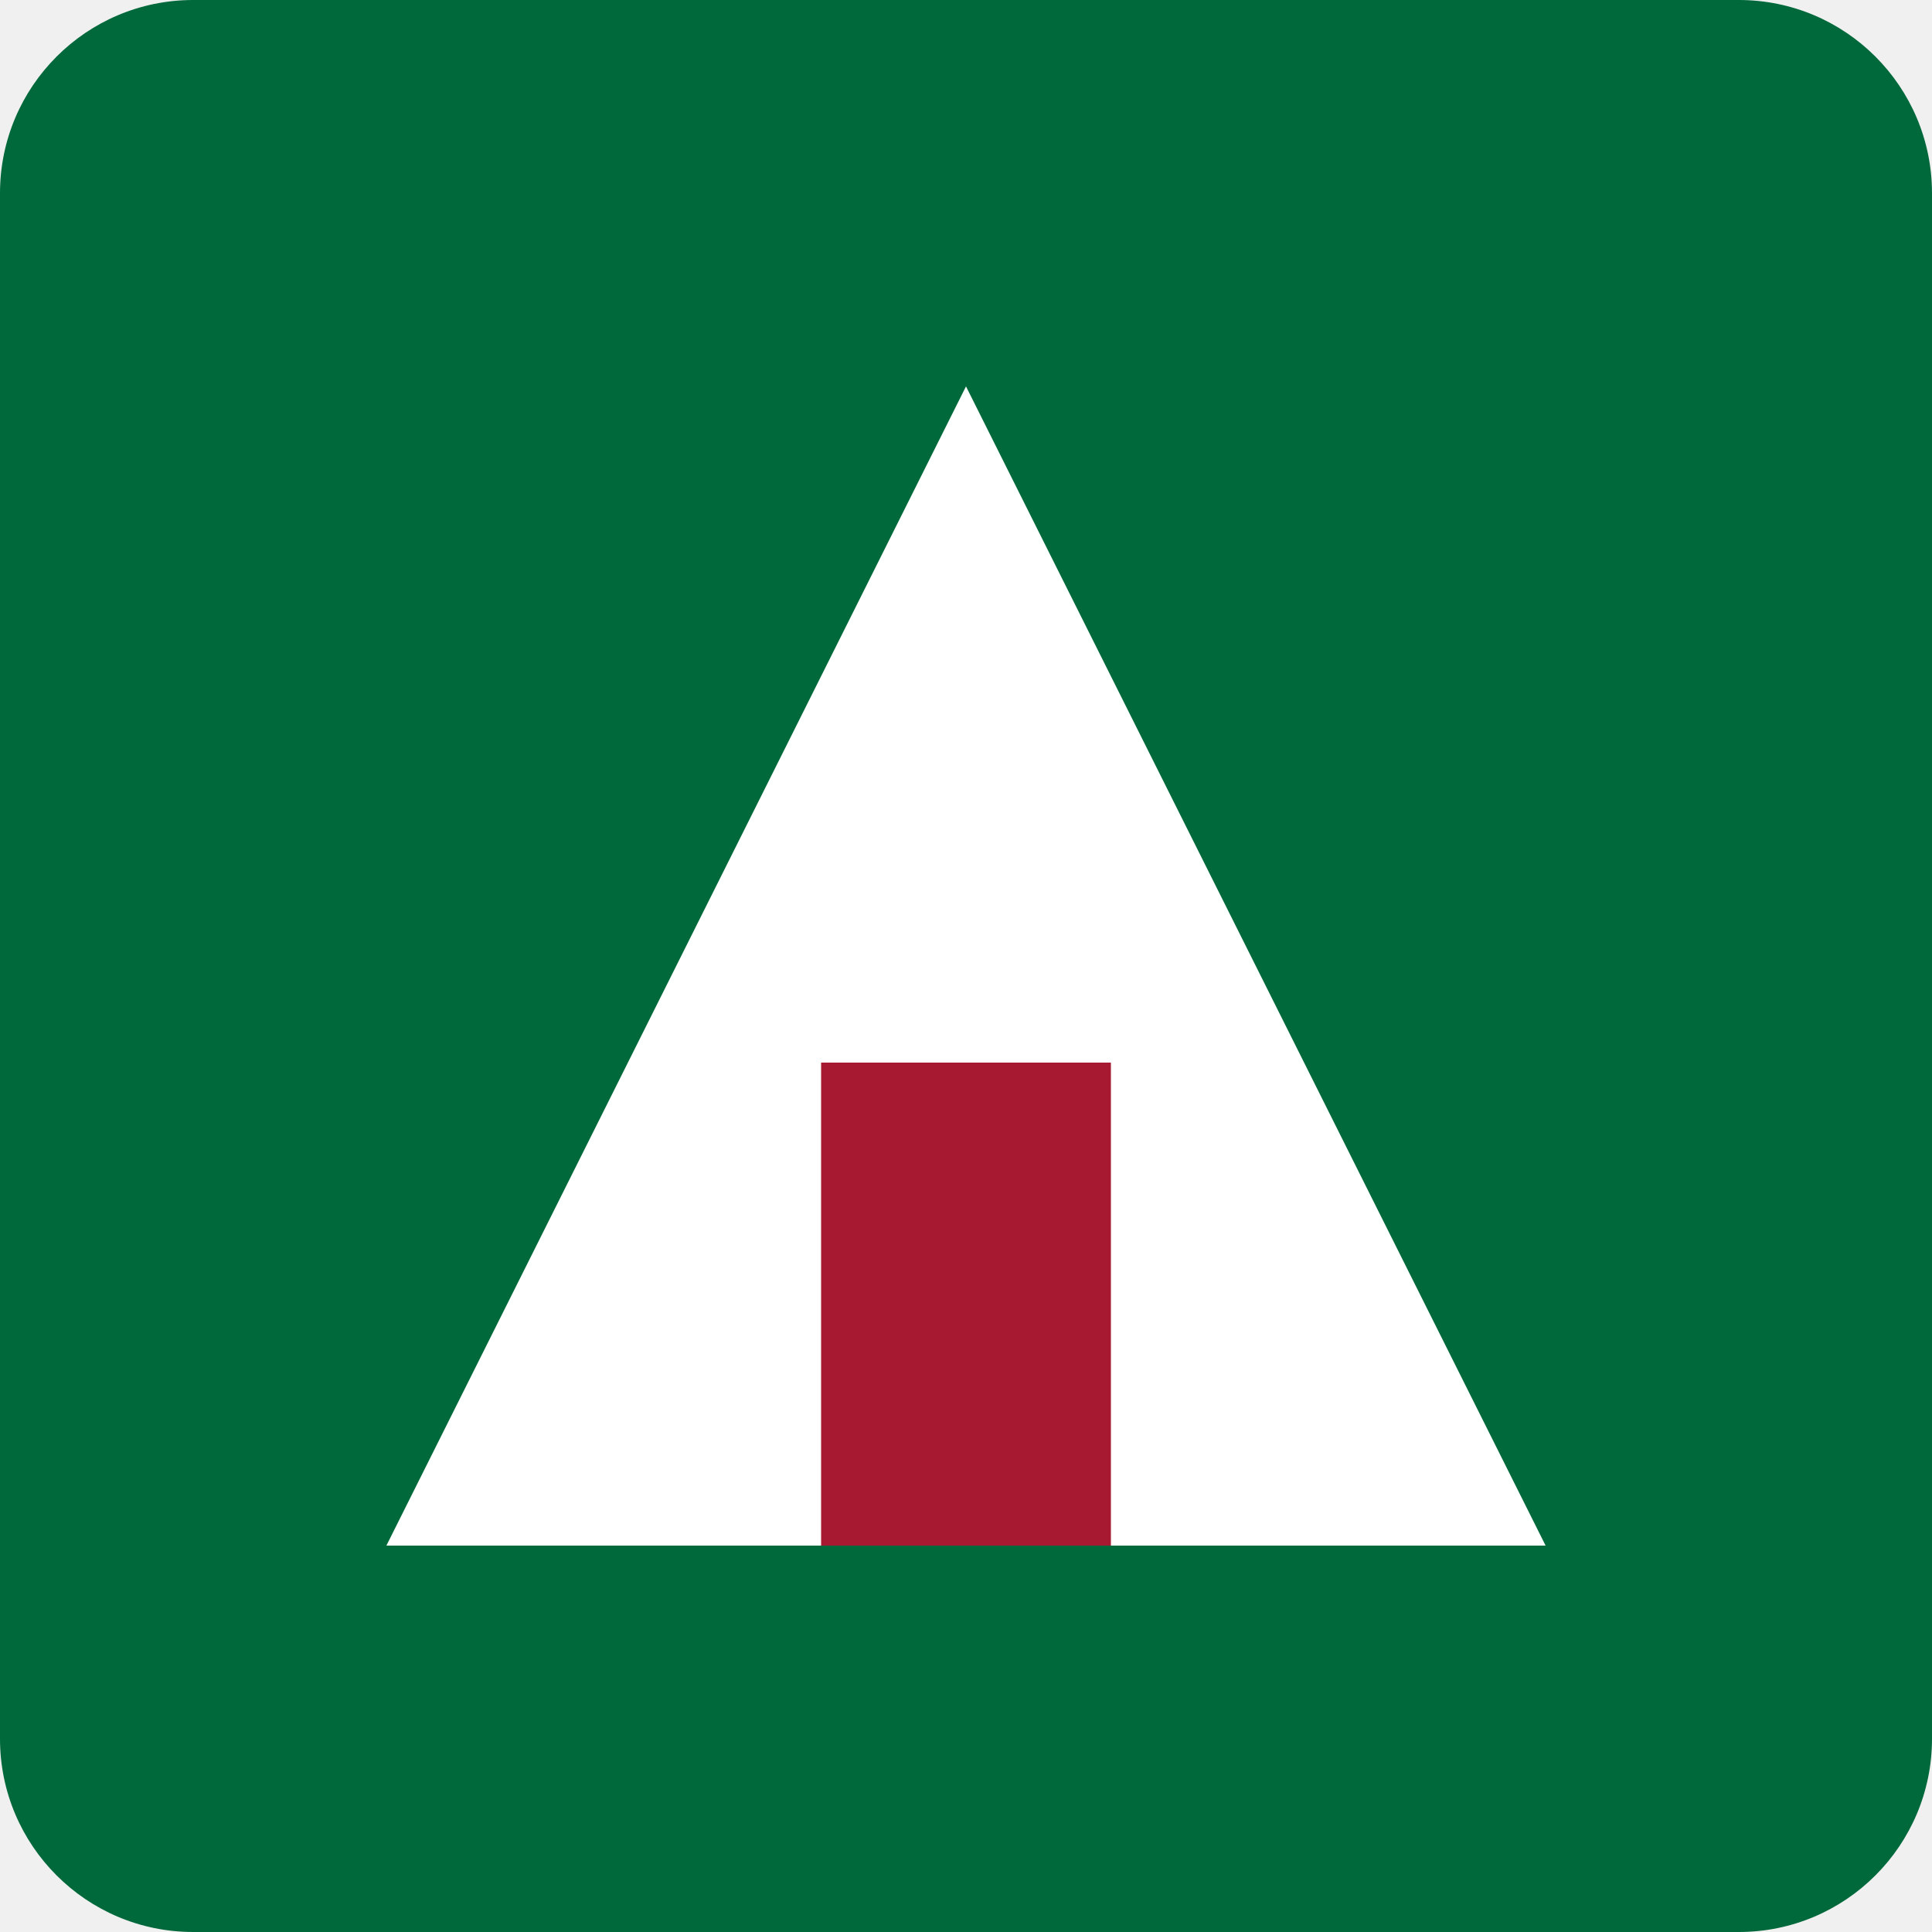
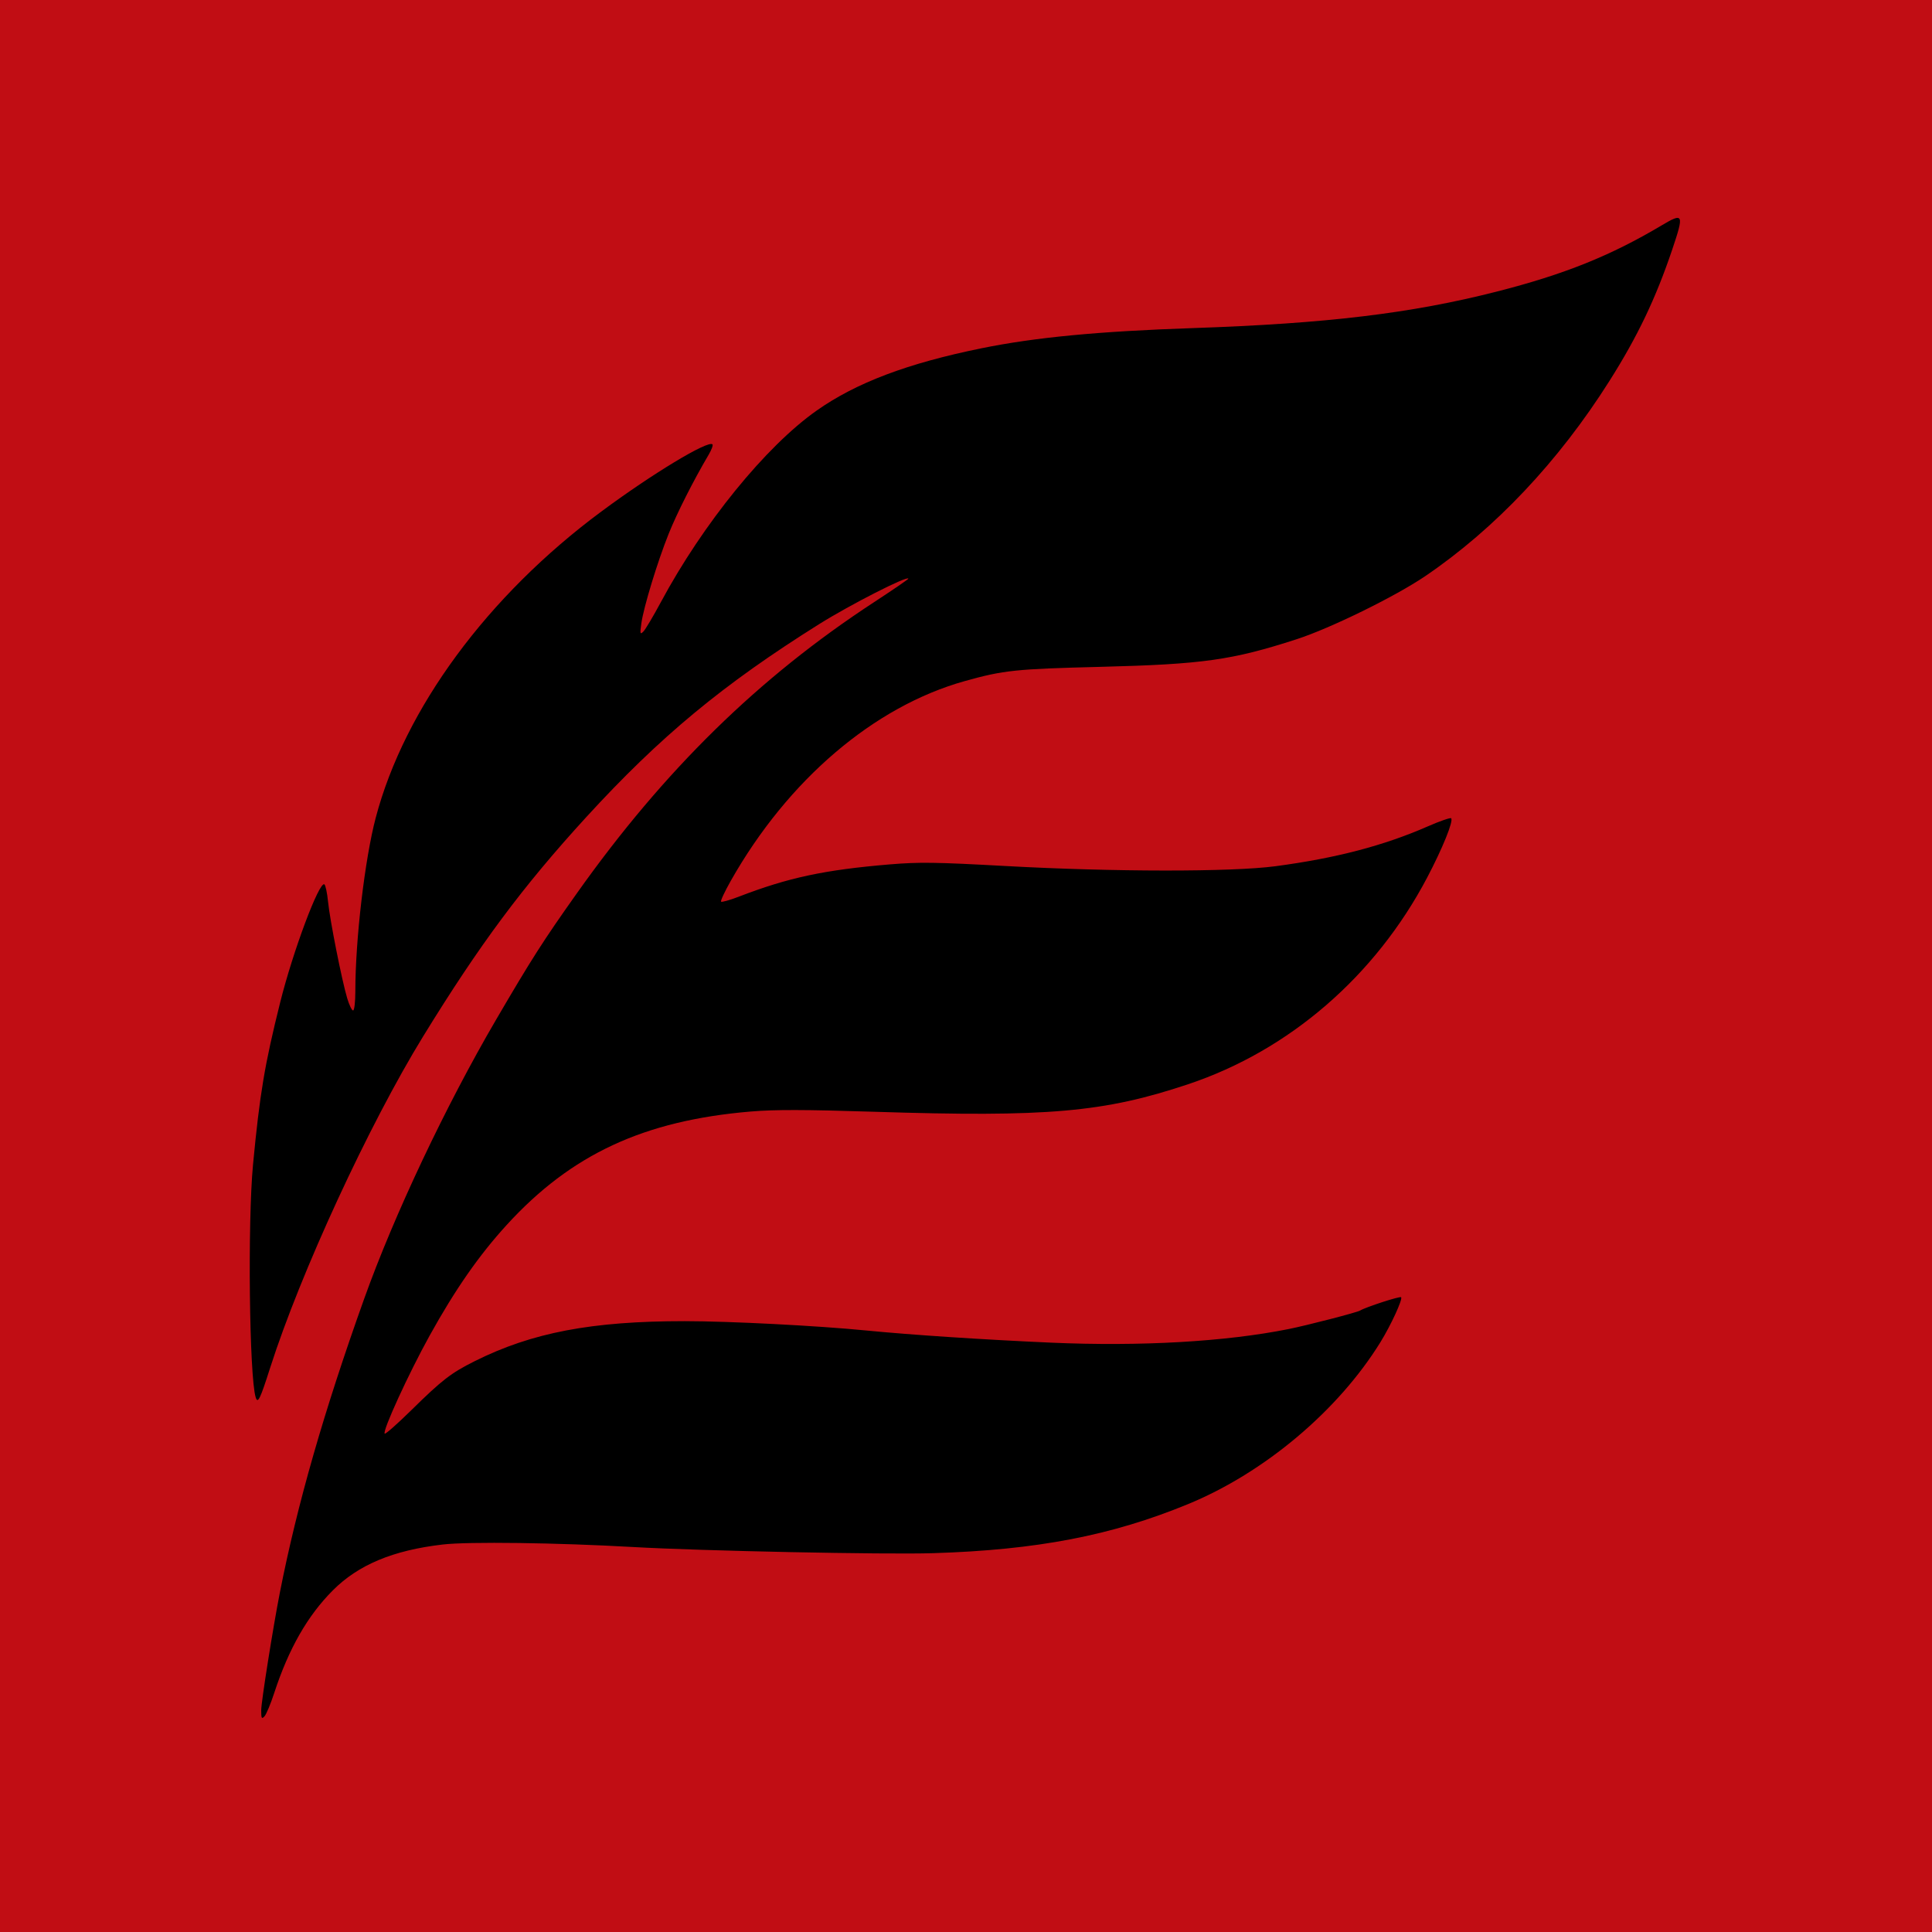
- <svg xmlns="http://www.w3.org/2000/svg" viewBox="0 0 40 40">
-   <rect width="40" height="40" rx="4" fill="#00693c" />
-   <path d="M8 32 L20 8 L32 32 Z" fill="#fff" />
-   <rect x="17" y="22" width="6" height="10" fill="#a71930" />
+ <svg xmlns="http://www.w3.org/2000/svg" viewBox="798.5 -26.2 410.5 410.5" width="64" height="64">
+   <rect x="798.5" y="-26.2" width="410.5" height="410.5" fill="#C10D14" />
+   <path fill="#000000" fill-rule="evenodd" d="M854.00 337.18C854.00 335.41 856.50 319.67 857.95 312.25C861.64 293.48 867.30 273.74 875.88 249.75C882.23 231.99 893.16 208.85 903.88 190.50C911.43 177.58 913.91 173.69 921.12 163.53C939.62 137.45 959.72 117.76 984.13 101.80C988.18 99.15 991.50 96.88 991.50 96.76C991.50 95.98 979.15 102.27 972.55 106.41C952.10 119.23 938.74 130.30 923.07 147.41C909.52 162.22 900.43 174.44 888.41 194.00C876.89 212.75 862.37 244.21 855.92 264.36C853.75 271.16 853.27 272.15 852.82 270.68C851.47 266.21 851.10 233.50 852.26 221.25C853.70 206.15 854.73 200.00 858.04 186.75C860.74 175.93 866.32 161.02 867.42 161.70C867.66 161.85 868.01 163.50 868.20 165.36C868.58 169.24 871.12 182.04 872.27 185.90C872.69 187.33 873.26 188.50 873.52 188.50C873.79 188.50 874.00 186.71 874.00 184.45C874.00 173.46 876.01 156.35 878.33 147.56C884.44 124.37 902.11 100.39 926.25 82.50C937.05 74.49 948.96 67.29 949.88 68.22C950.05 68.38 949.69 69.36 949.09 70.38C945.80 75.96 942.33 82.83 940.56 87.25C938.16 93.25 935.26 102.79 934.77 106.25C934.46 108.49 934.50 108.67 935.19 108.00C935.61 107.59 937.29 104.77 938.92 101.73C947.88 85.05 961.19 68.67 972.00 61.05C980.39 55.13 991.34 50.99 1007.04 47.80C1018.45 45.48 1031.90 44.19 1052.00 43.51C1080.31 42.55 1098.35 40.39 1116.50 35.76C1130.87 32.10 1140.72 28.14 1151.57 21.68C1156.20 18.92 1156.35 19.27 1153.82 26.78C1150.30 37.22 1146.46 45.26 1140.46 54.75C1129.65 71.86 1116.13 86.17 1101.29 96.24C1094.91 100.56 1081.17 107.30 1074.00 109.62C1060.27 114.07 1054.06 114.94 1032.25 115.49C1014.29 115.94 1011.76 116.20 1003.50 118.51C984.20 123.90 965.91 139.51 953.79 160.92C952.49 163.22 951.55 165.22 951.71 165.38C951.87 165.53 953.51 165.07 955.37 164.36C965.96 160.27 973.63 158.63 987.56 157.46C993.84 156.94 997.29 156.99 1012.06 157.80C1035.06 159.07 1060.17 159.09 1069.50 157.85C1082.36 156.14 1092.49 153.49 1101.88 149.38C1104.43 148.26 1106.66 147.49 1106.83 147.66C1107.37 148.21 1105.02 154.02 1101.71 160.31C1090.70 181.20 1072.43 197.00 1050.95 204.17C1033.07 210.15 1021.10 211.20 984.25 210.02C969.41 209.55 963.14 209.54 958.00 209.97C935.28 211.89 919.86 219.06 906.14 234.09C900.23 240.57 895.23 247.76 889.77 257.61C885.32 265.65 879.71 277.88 880.24 278.41C880.40 278.57 882.94 276.33 885.89 273.43C892.45 266.98 894.33 265.53 899.33 263.03C911.52 256.93 924.21 254.51 944.00 254.51C953.56 254.52 972.12 255.47 982.50 256.49C992.08 257.43 1007.58 258.45 1021.85 259.08C1040.80 259.91 1058.86 258.88 1072.25 256.20C1076.16 255.42 1086.84 252.66 1087.48 252.26C1088.66 251.53 1096.03 249.14 1096.21 249.43C1096.53 249.95 1094.03 255.37 1091.81 258.97C1082.82 273.53 1067.15 286.72 1050.89 293.40C1034.65 300.08 1018.82 303.12 996.75 303.81C986.53 304.13 947.51 303.33 932.97 302.50C916.83 301.58 898.00 301.33 892.55 301.97C882.00 303.20 874.65 306.27 869.22 311.71C863.85 317.09 859.85 324.09 856.77 333.50C856.01 335.84 855.07 338.08 854.69 338.48C854.10 339.11 854.00 338.93 854.00 337.18Z" />
</svg>
